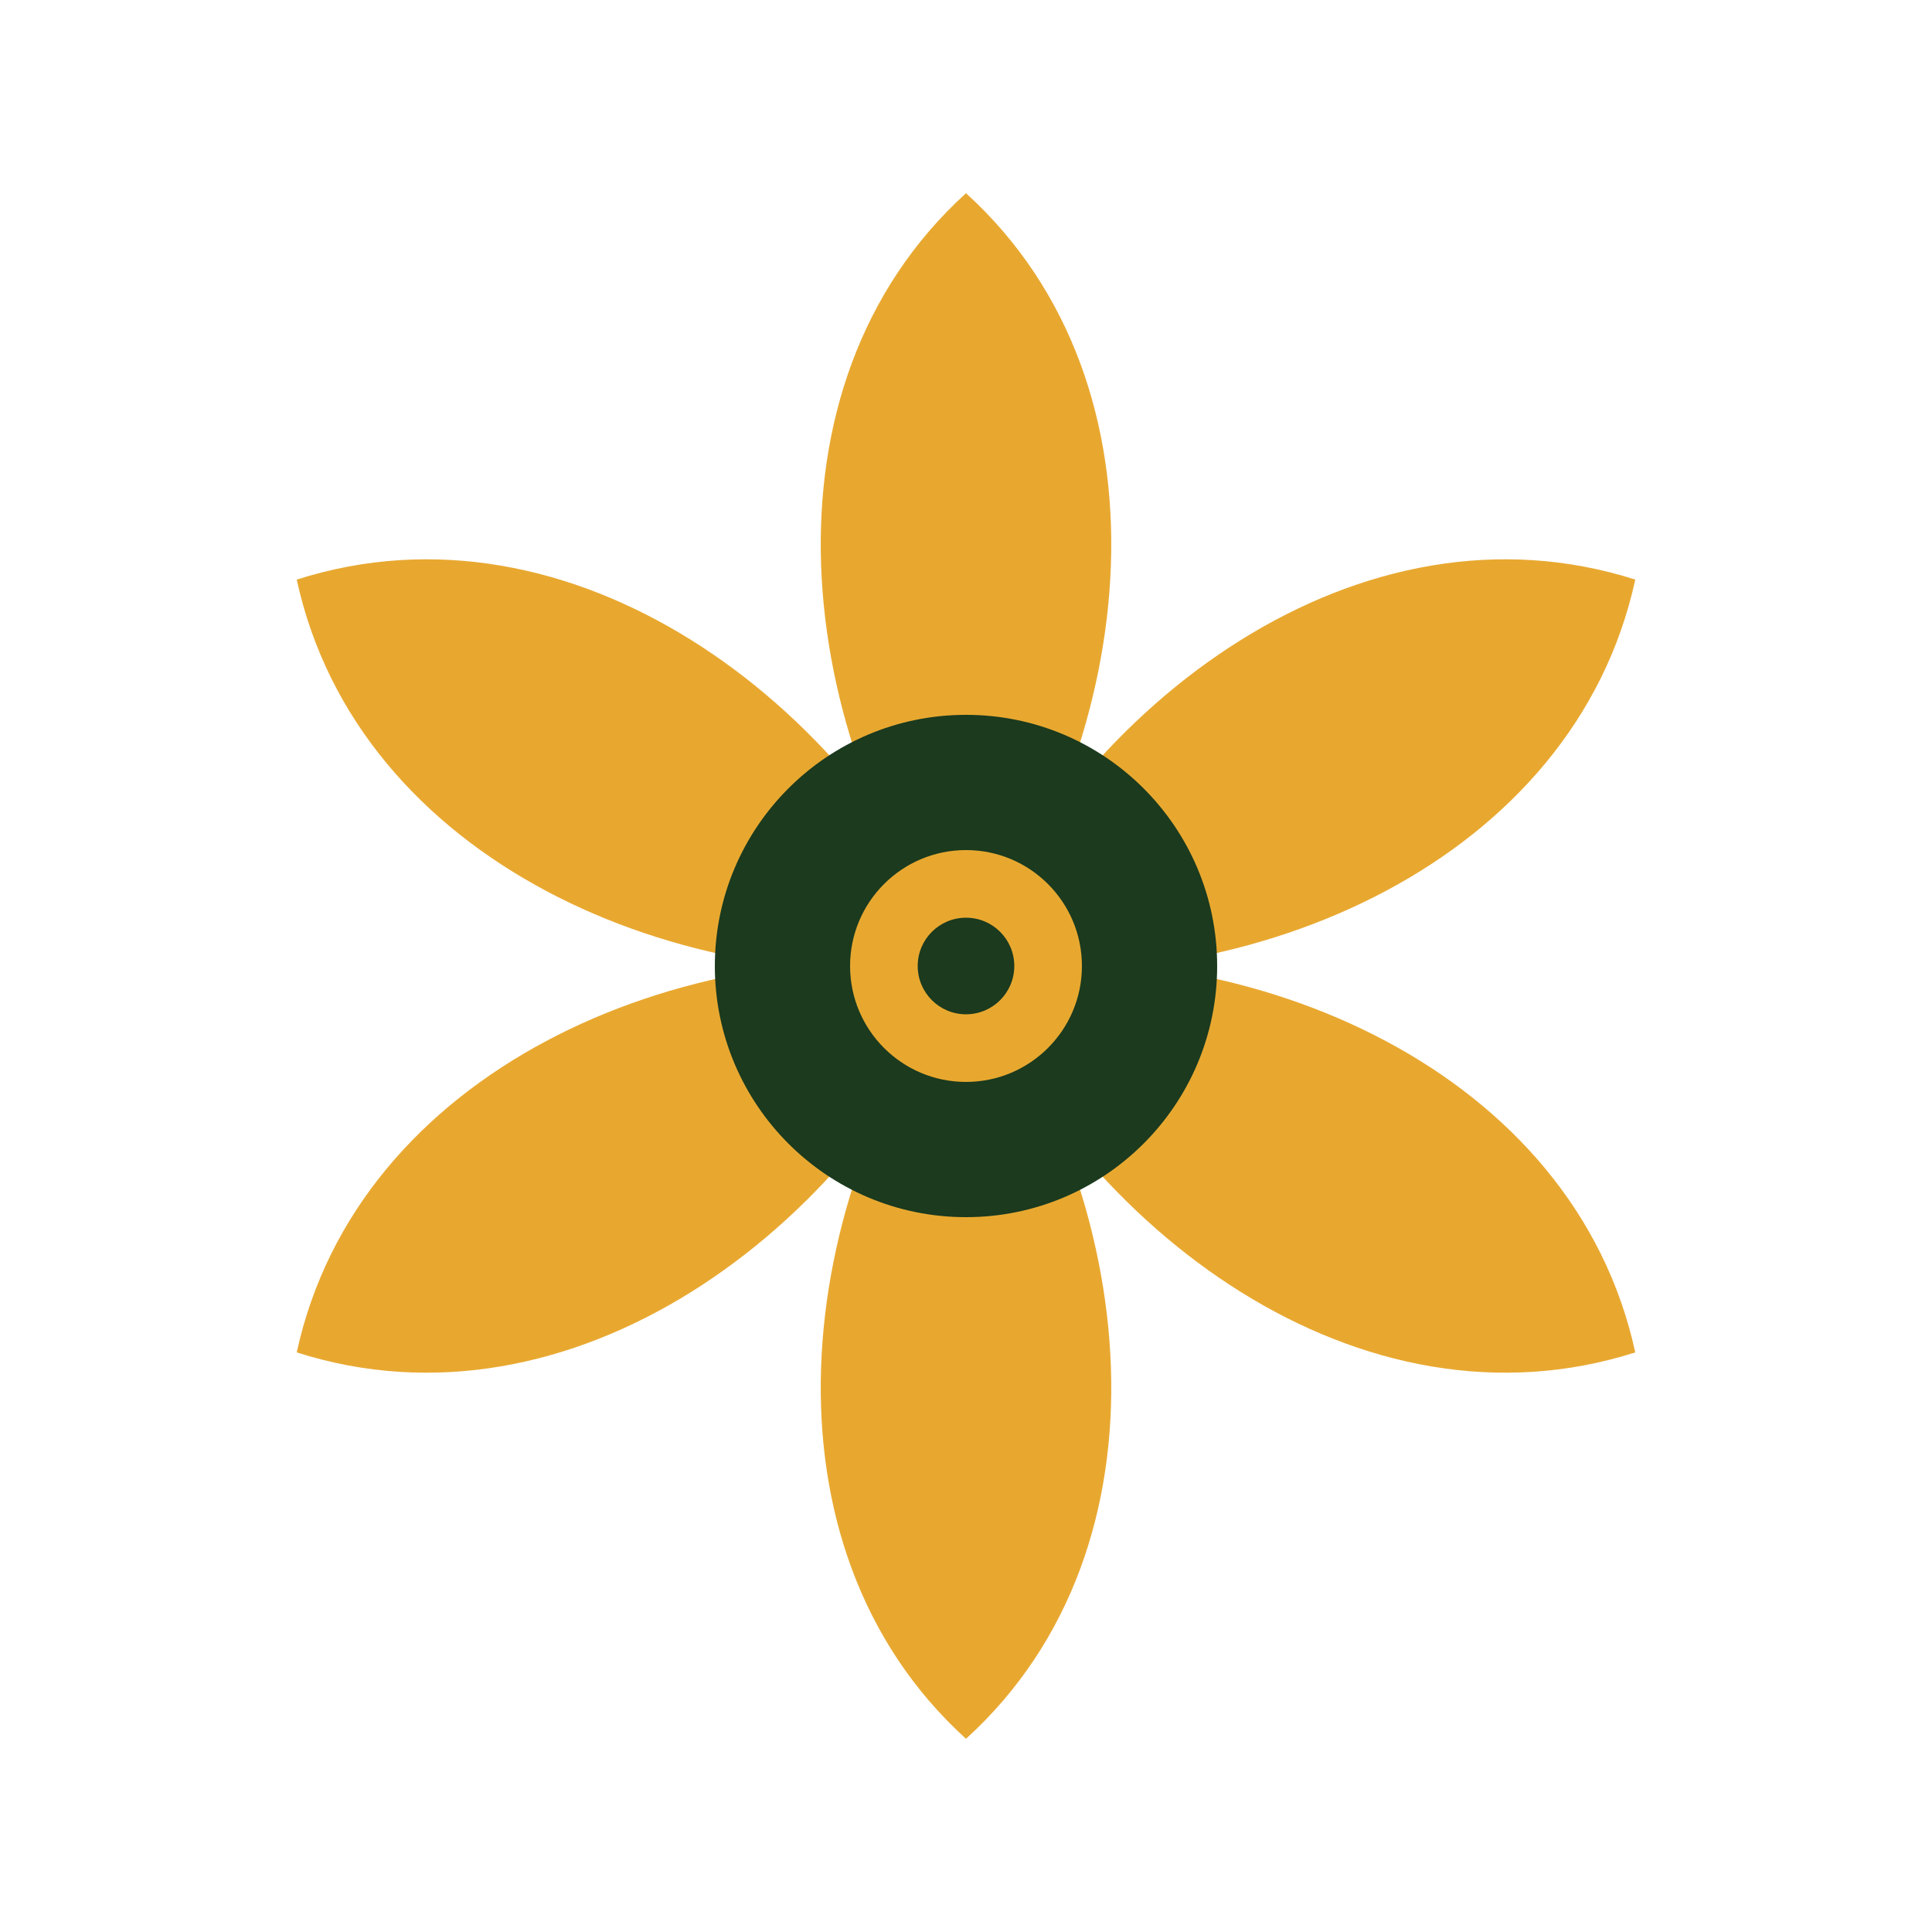
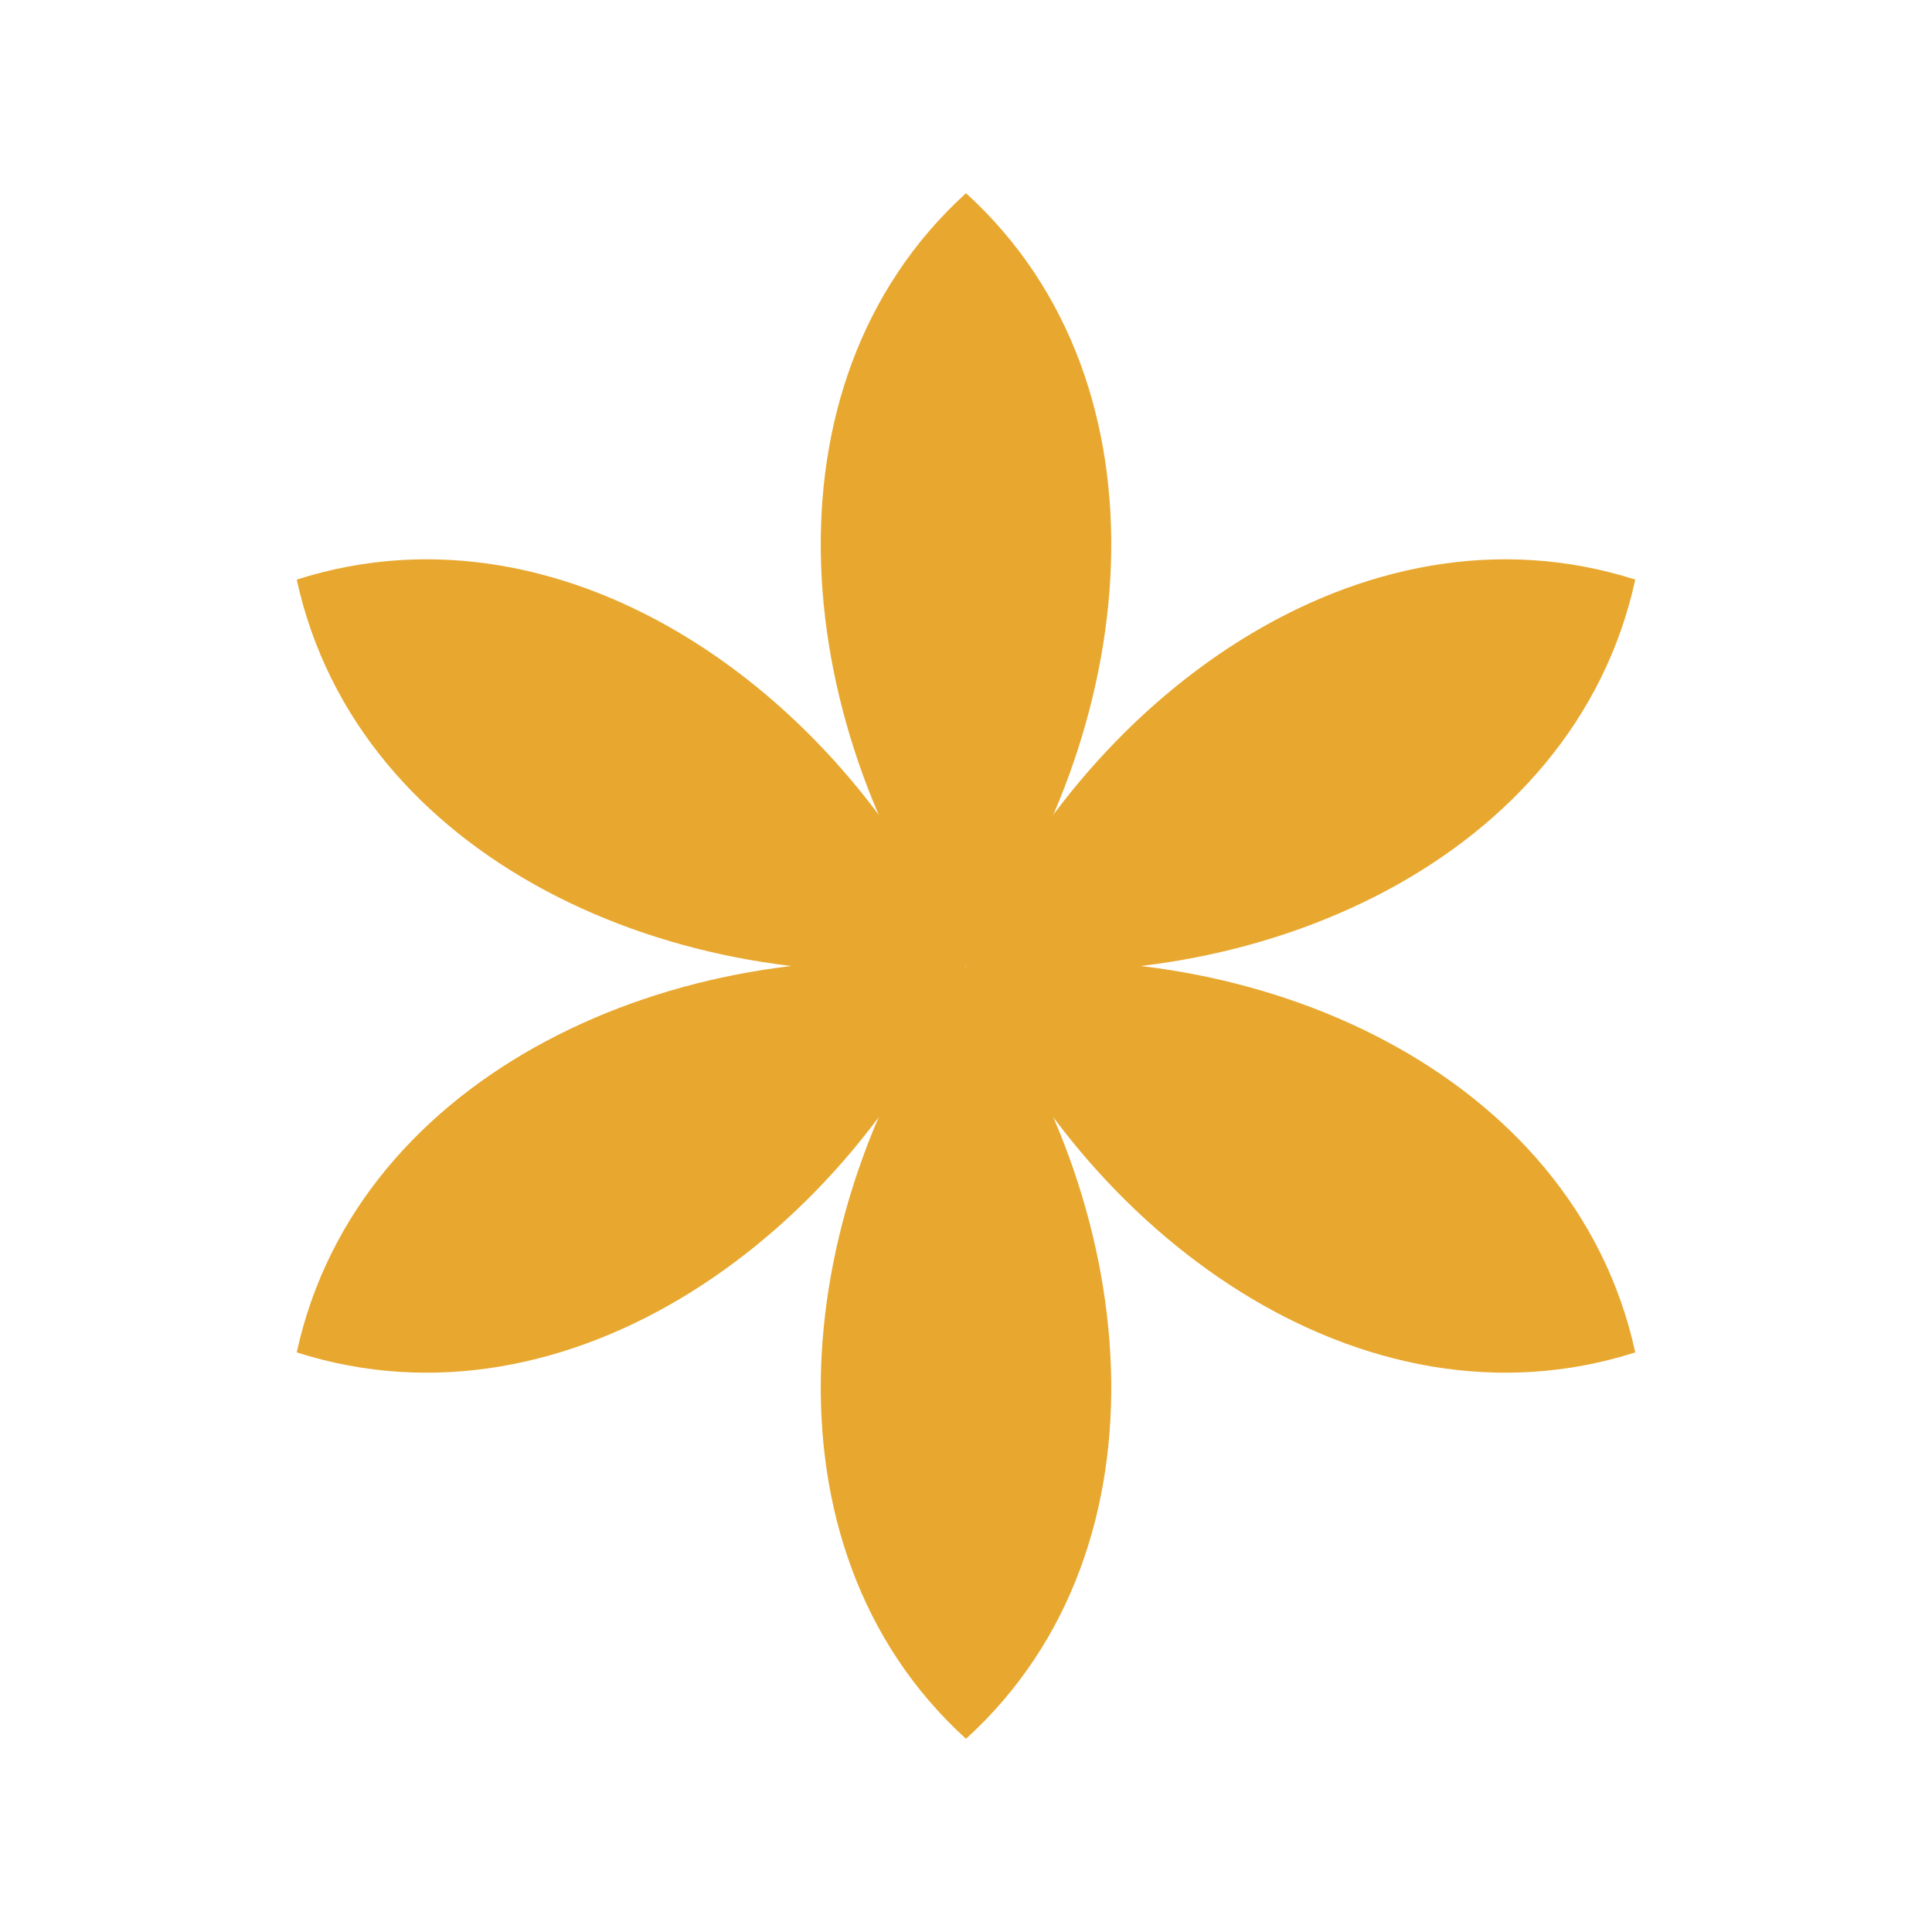
- <svg xmlns="http://www.w3.org/2000/svg" width="100%" viewBox="0 0 100 100">
-   <g transform="translate(50,50)" style="fill:rgb(0, 0, 0);stroke:none">
+ <svg xmlns="http://www.w3.org/2000/svg" viewBox="0 0 100 100" role="img" aria-label="bloomneo">
+   <g transform="translate(50,50)">
    <path fill="#E8A830" d="M0,0C9,-12 11,-30 0,-40C-11,-30 -9,-12 0,0" transform="rotate(0)" />
    <path fill="#E8A830" d="M0,0C9,-12 11,-30 0,-40C-11,-30 -9,-12 0,0" transform="rotate(60)" />
    <path fill="#E8A830" d="M0,0C9,-12 11,-30 0,-40C-11,-30 -9,-12 0,0" transform="rotate(120)" />
    <path fill="#E8A830" d="M0,0C9,-12 11,-30 0,-40C-11,-30 -9,-12 0,0" transform="rotate(180)" />
    <path fill="#E8A830" d="M0,0C9,-12 11,-30 0,-40C-11,-30 -9,-12 0,0" transform="rotate(240)" />
    <path fill="#E8A830" d="M0,0C9,-12 11,-30 0,-40C-11,-30 -9,-12 0,0" transform="rotate(300)" />
-     <circle fill="#1B3A1E" r="13" />
-     <circle fill="#E8A830" r="6" />
-     <circle fill="#1B3A1E" r="2.5" />
  </g>
</svg>
